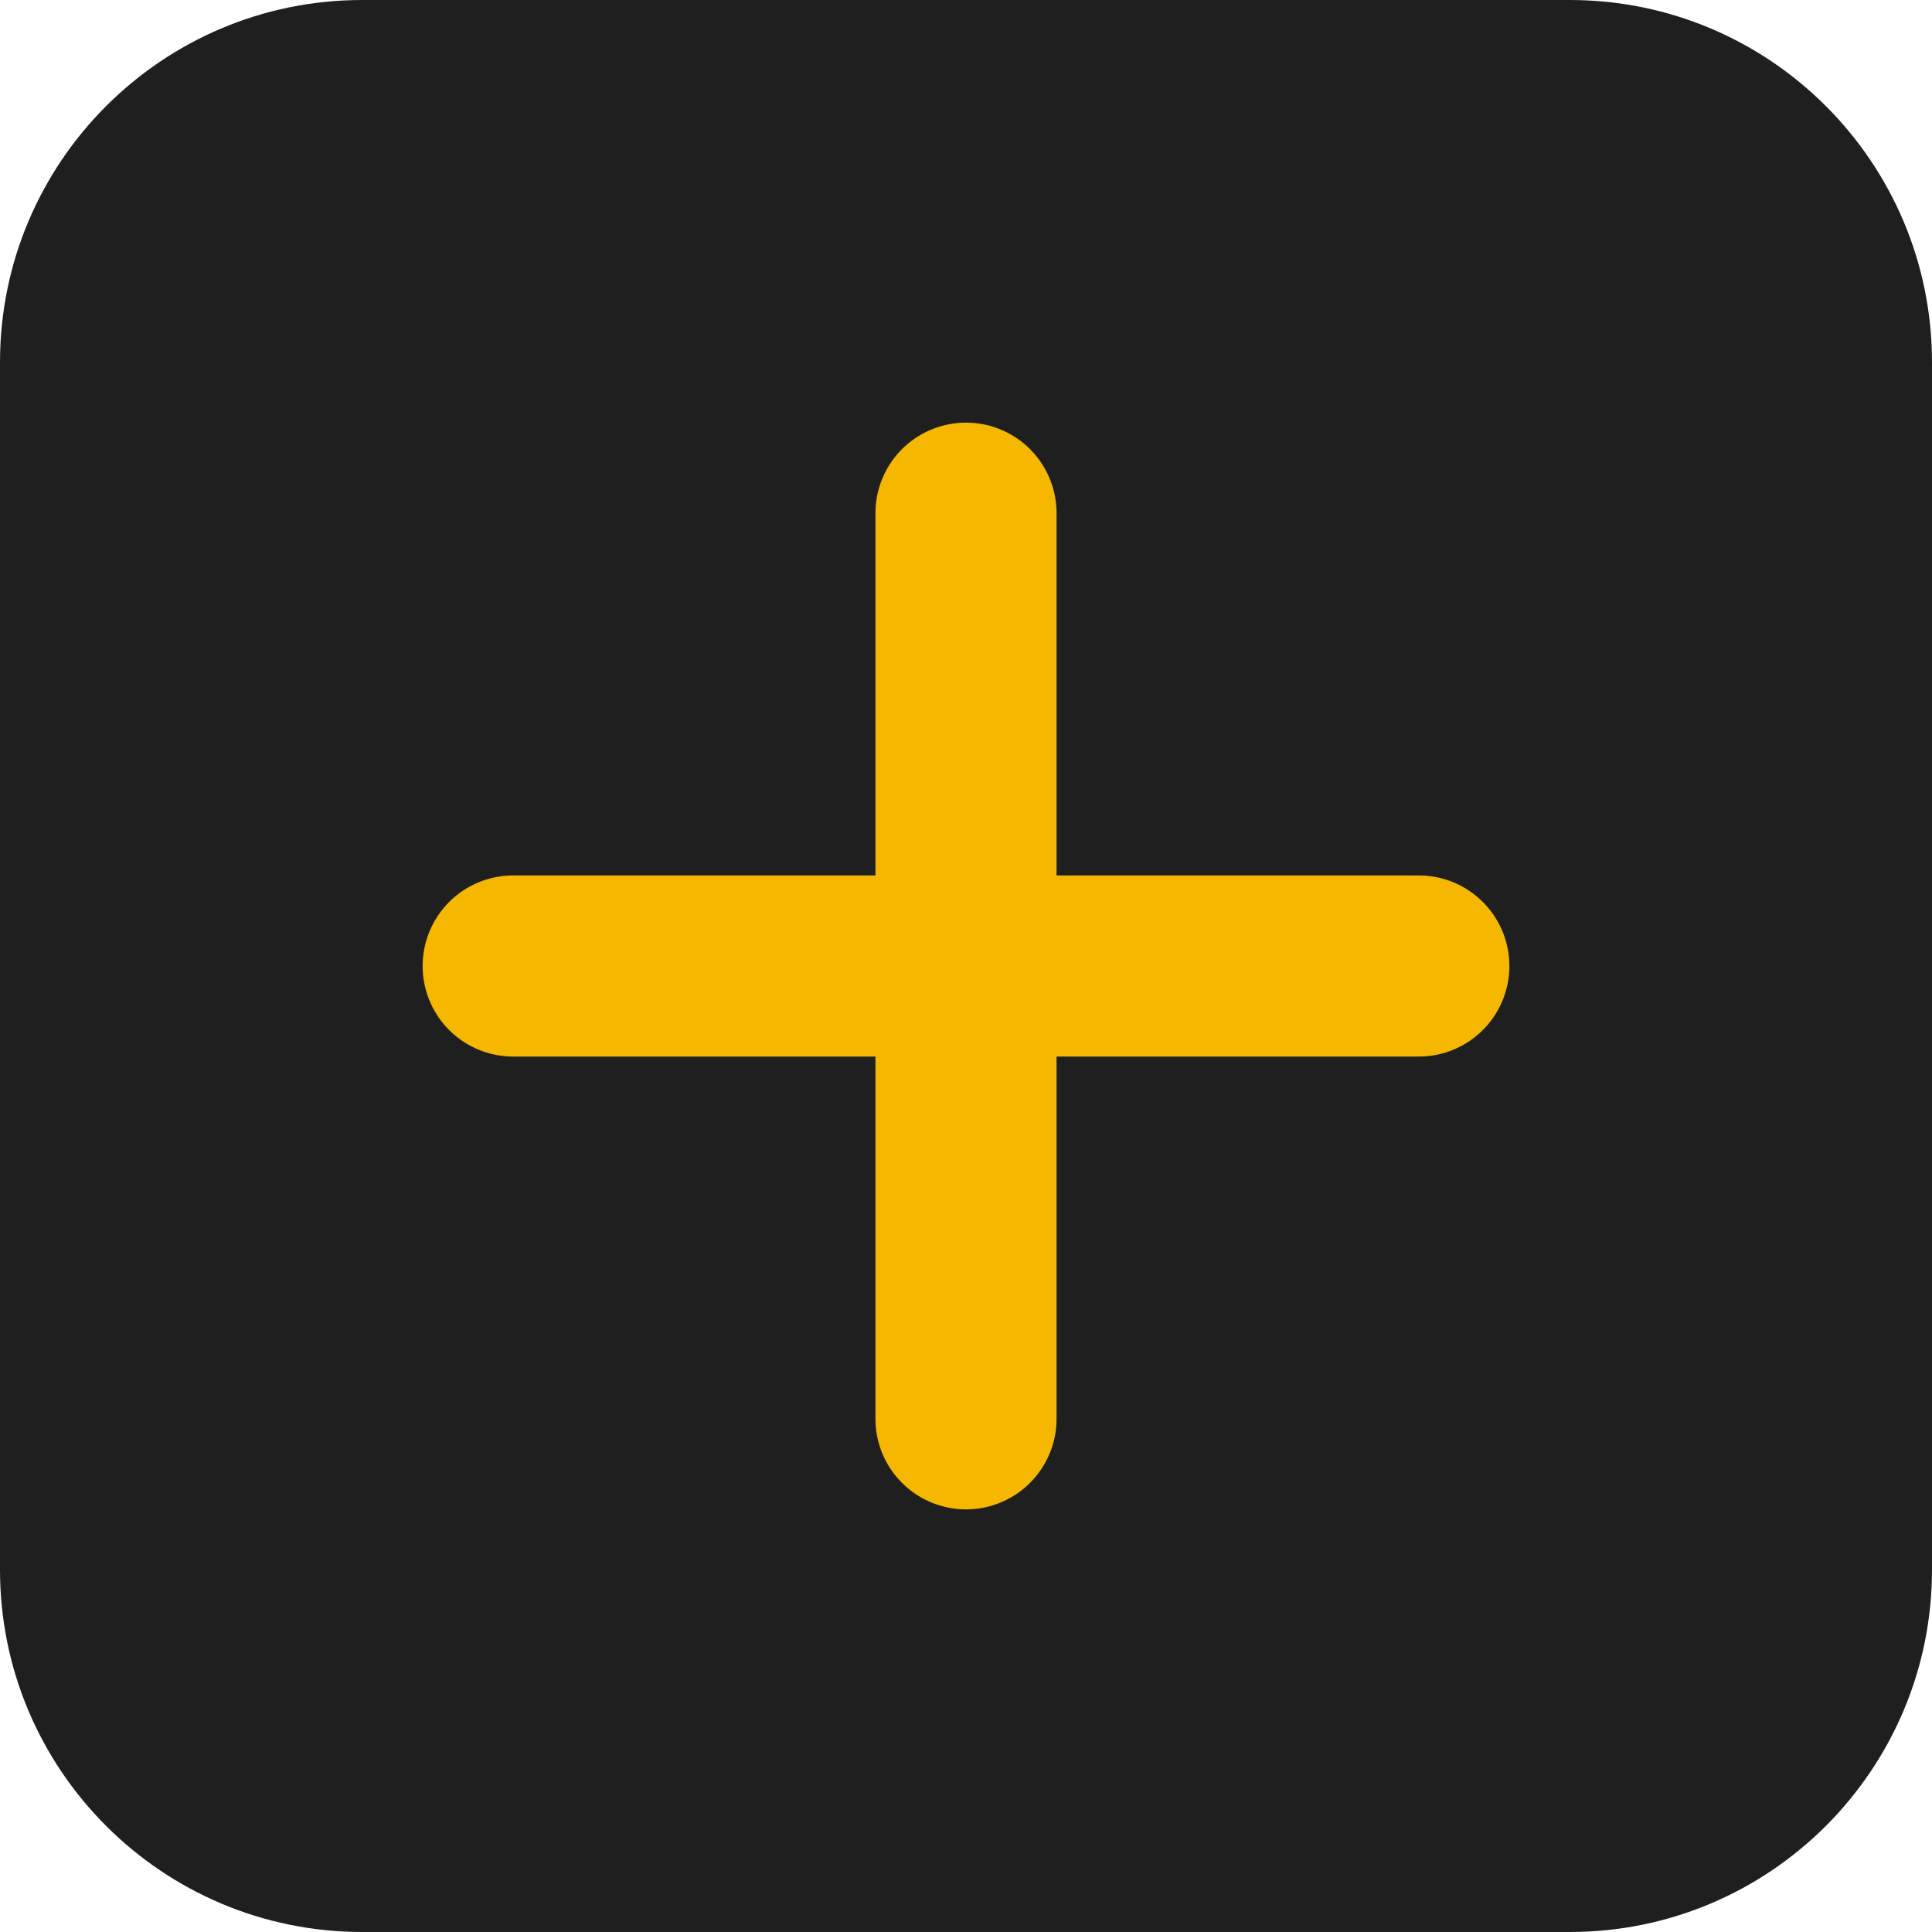
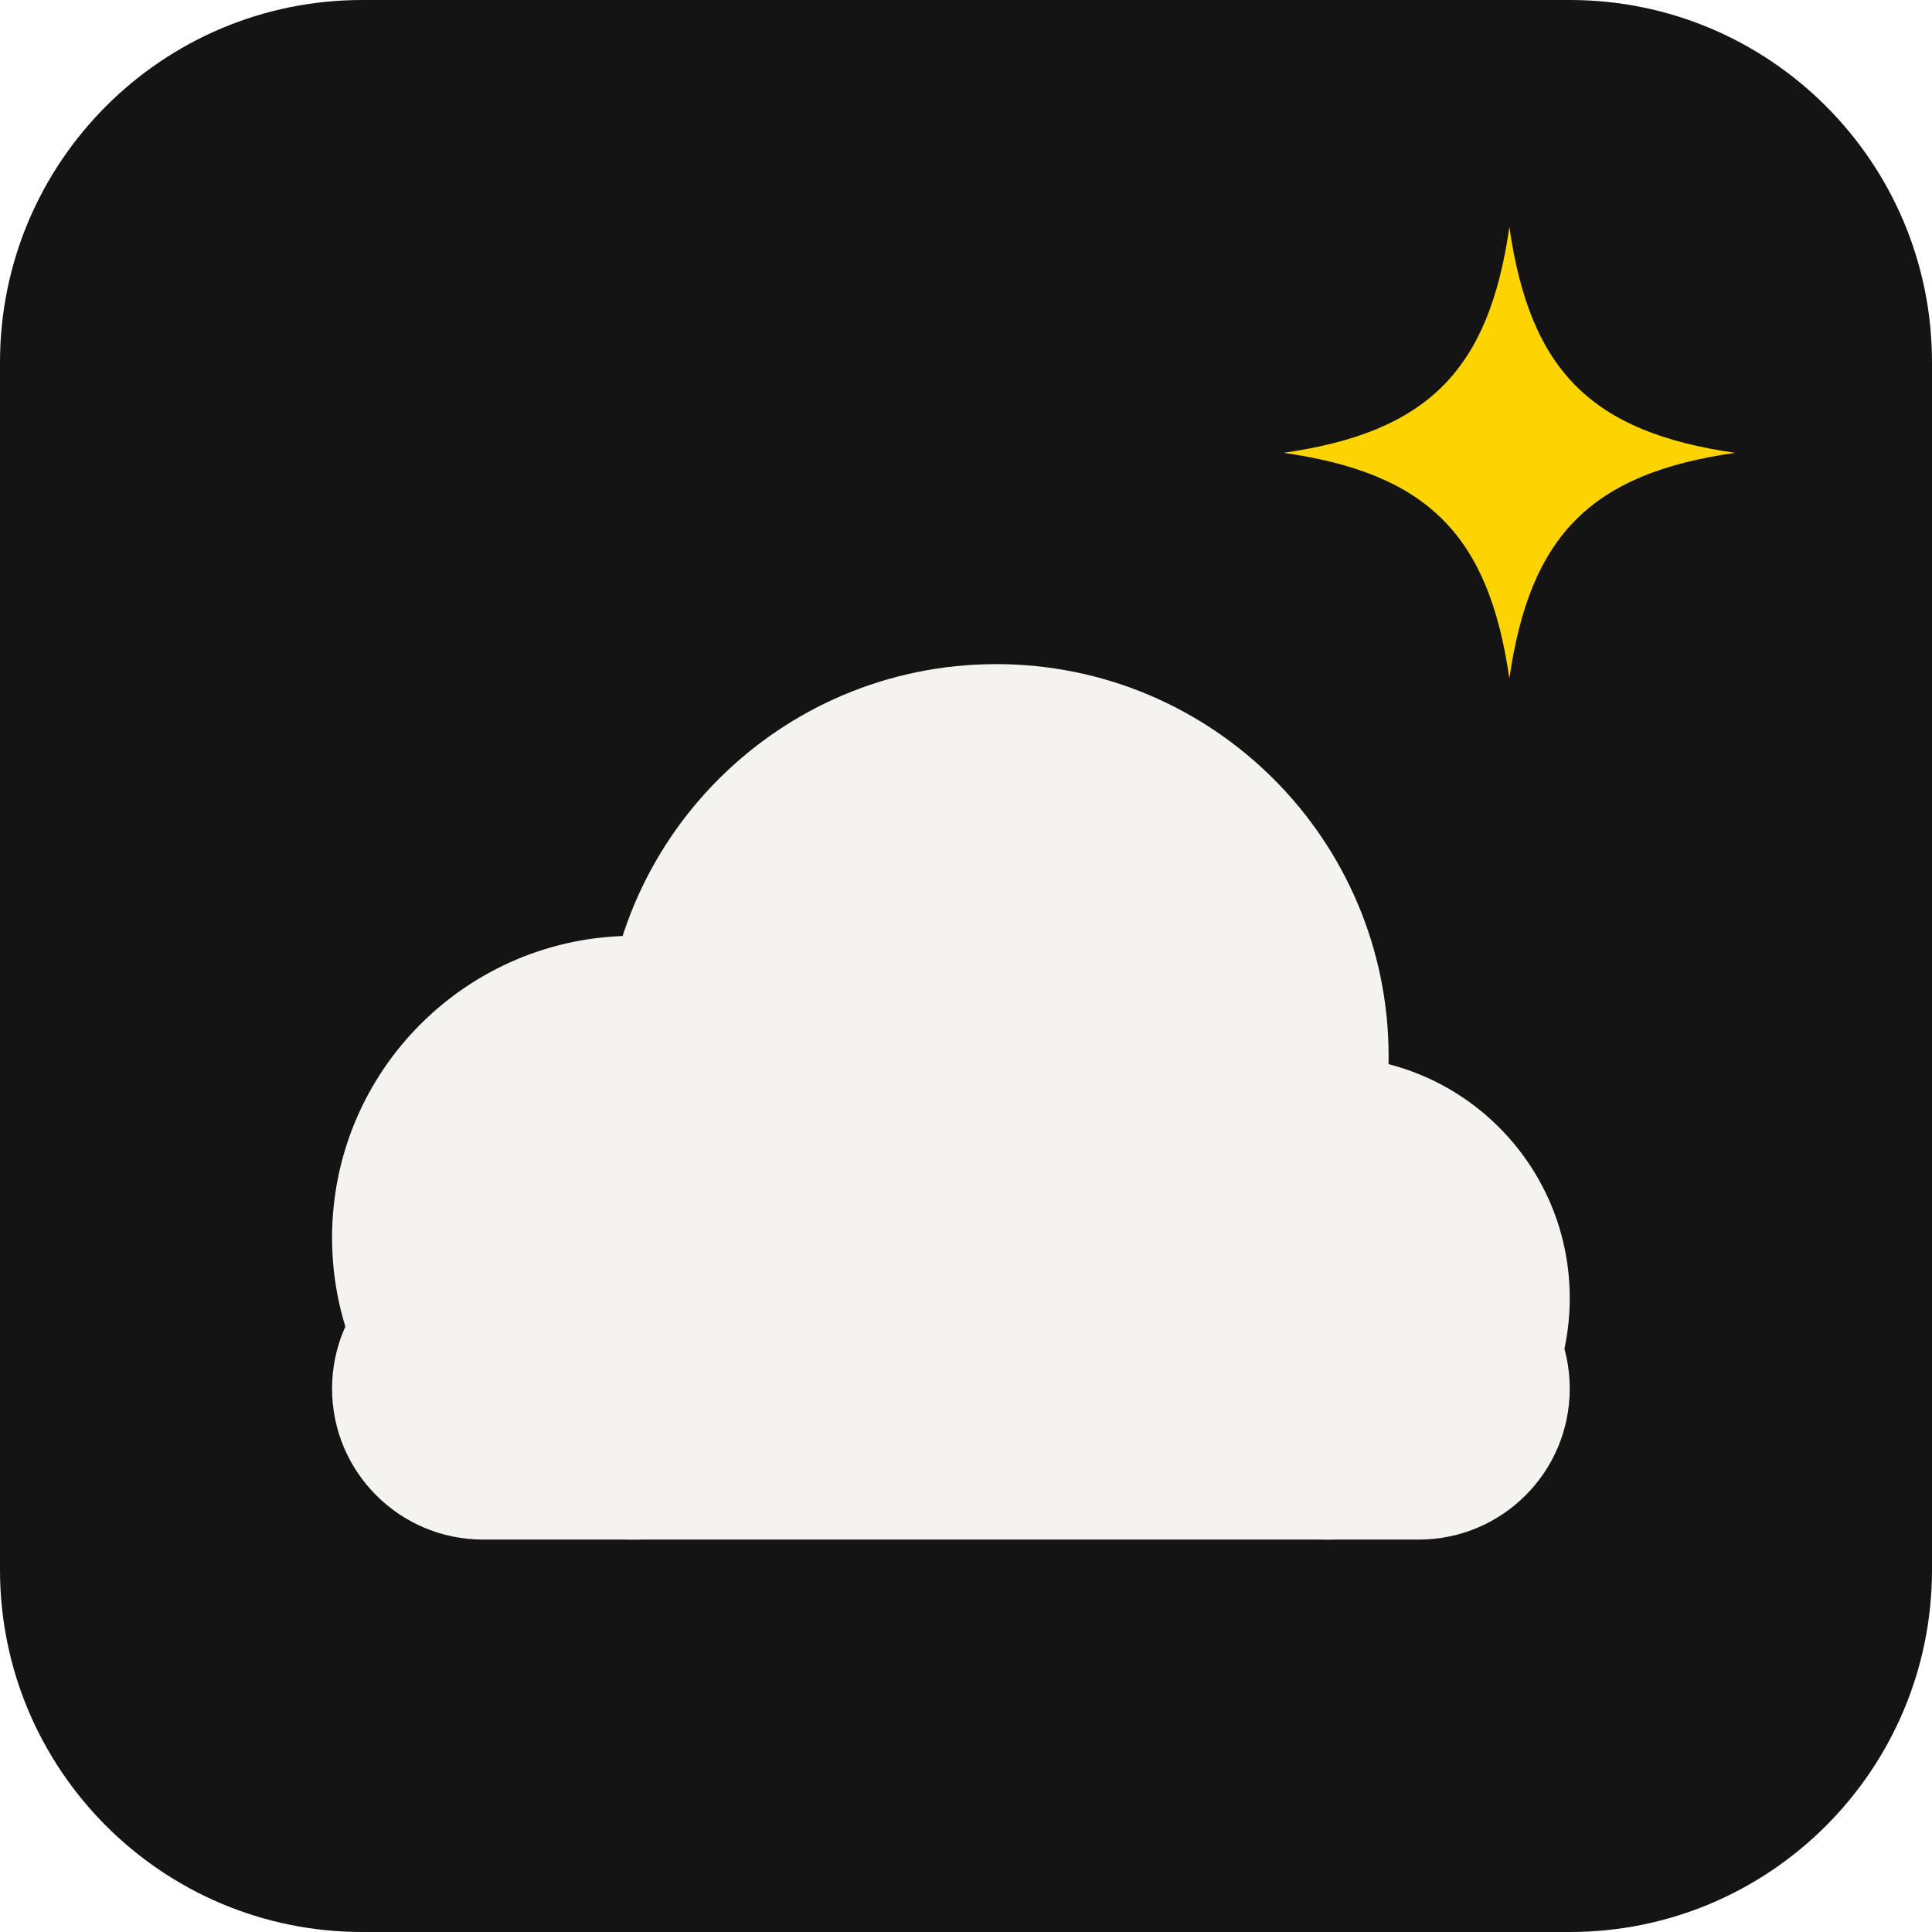
<svg xmlns="http://www.w3.org/2000/svg" viewBox="0 0 128 128" width="128" height="128">
-   <rect width="128" height="128" rx="24" fill="#1f1f1f" />
-   <path d="M64 34v60M34 64h60" stroke="#f5b700" stroke-width="12" stroke-linecap="round" fill="none" />
+   <rect width="128" height="128" rx="24" fill="#141414" />
+   <g fill="#F4F3EF" transform="translate(-6 10)">
+     <circle cx="48" cy="72" r="20" />
+     <circle cx="72" cy="60" r="26" />
+     <circle cx="94" cy="76" r="16" />
+     <rect x="28" y="72" width="82" height="20" rx="10" />
+   </g>
+   <path transform="translate(100 30) scale(0.68)" d="M0 -22C2 -8 8 -2 22 0C8 2 2 8 0 22C-2 8 -8 2 -22 0C-8 -2 -2 -8 0 -22Z" fill="#FDD400" />
</svg>
